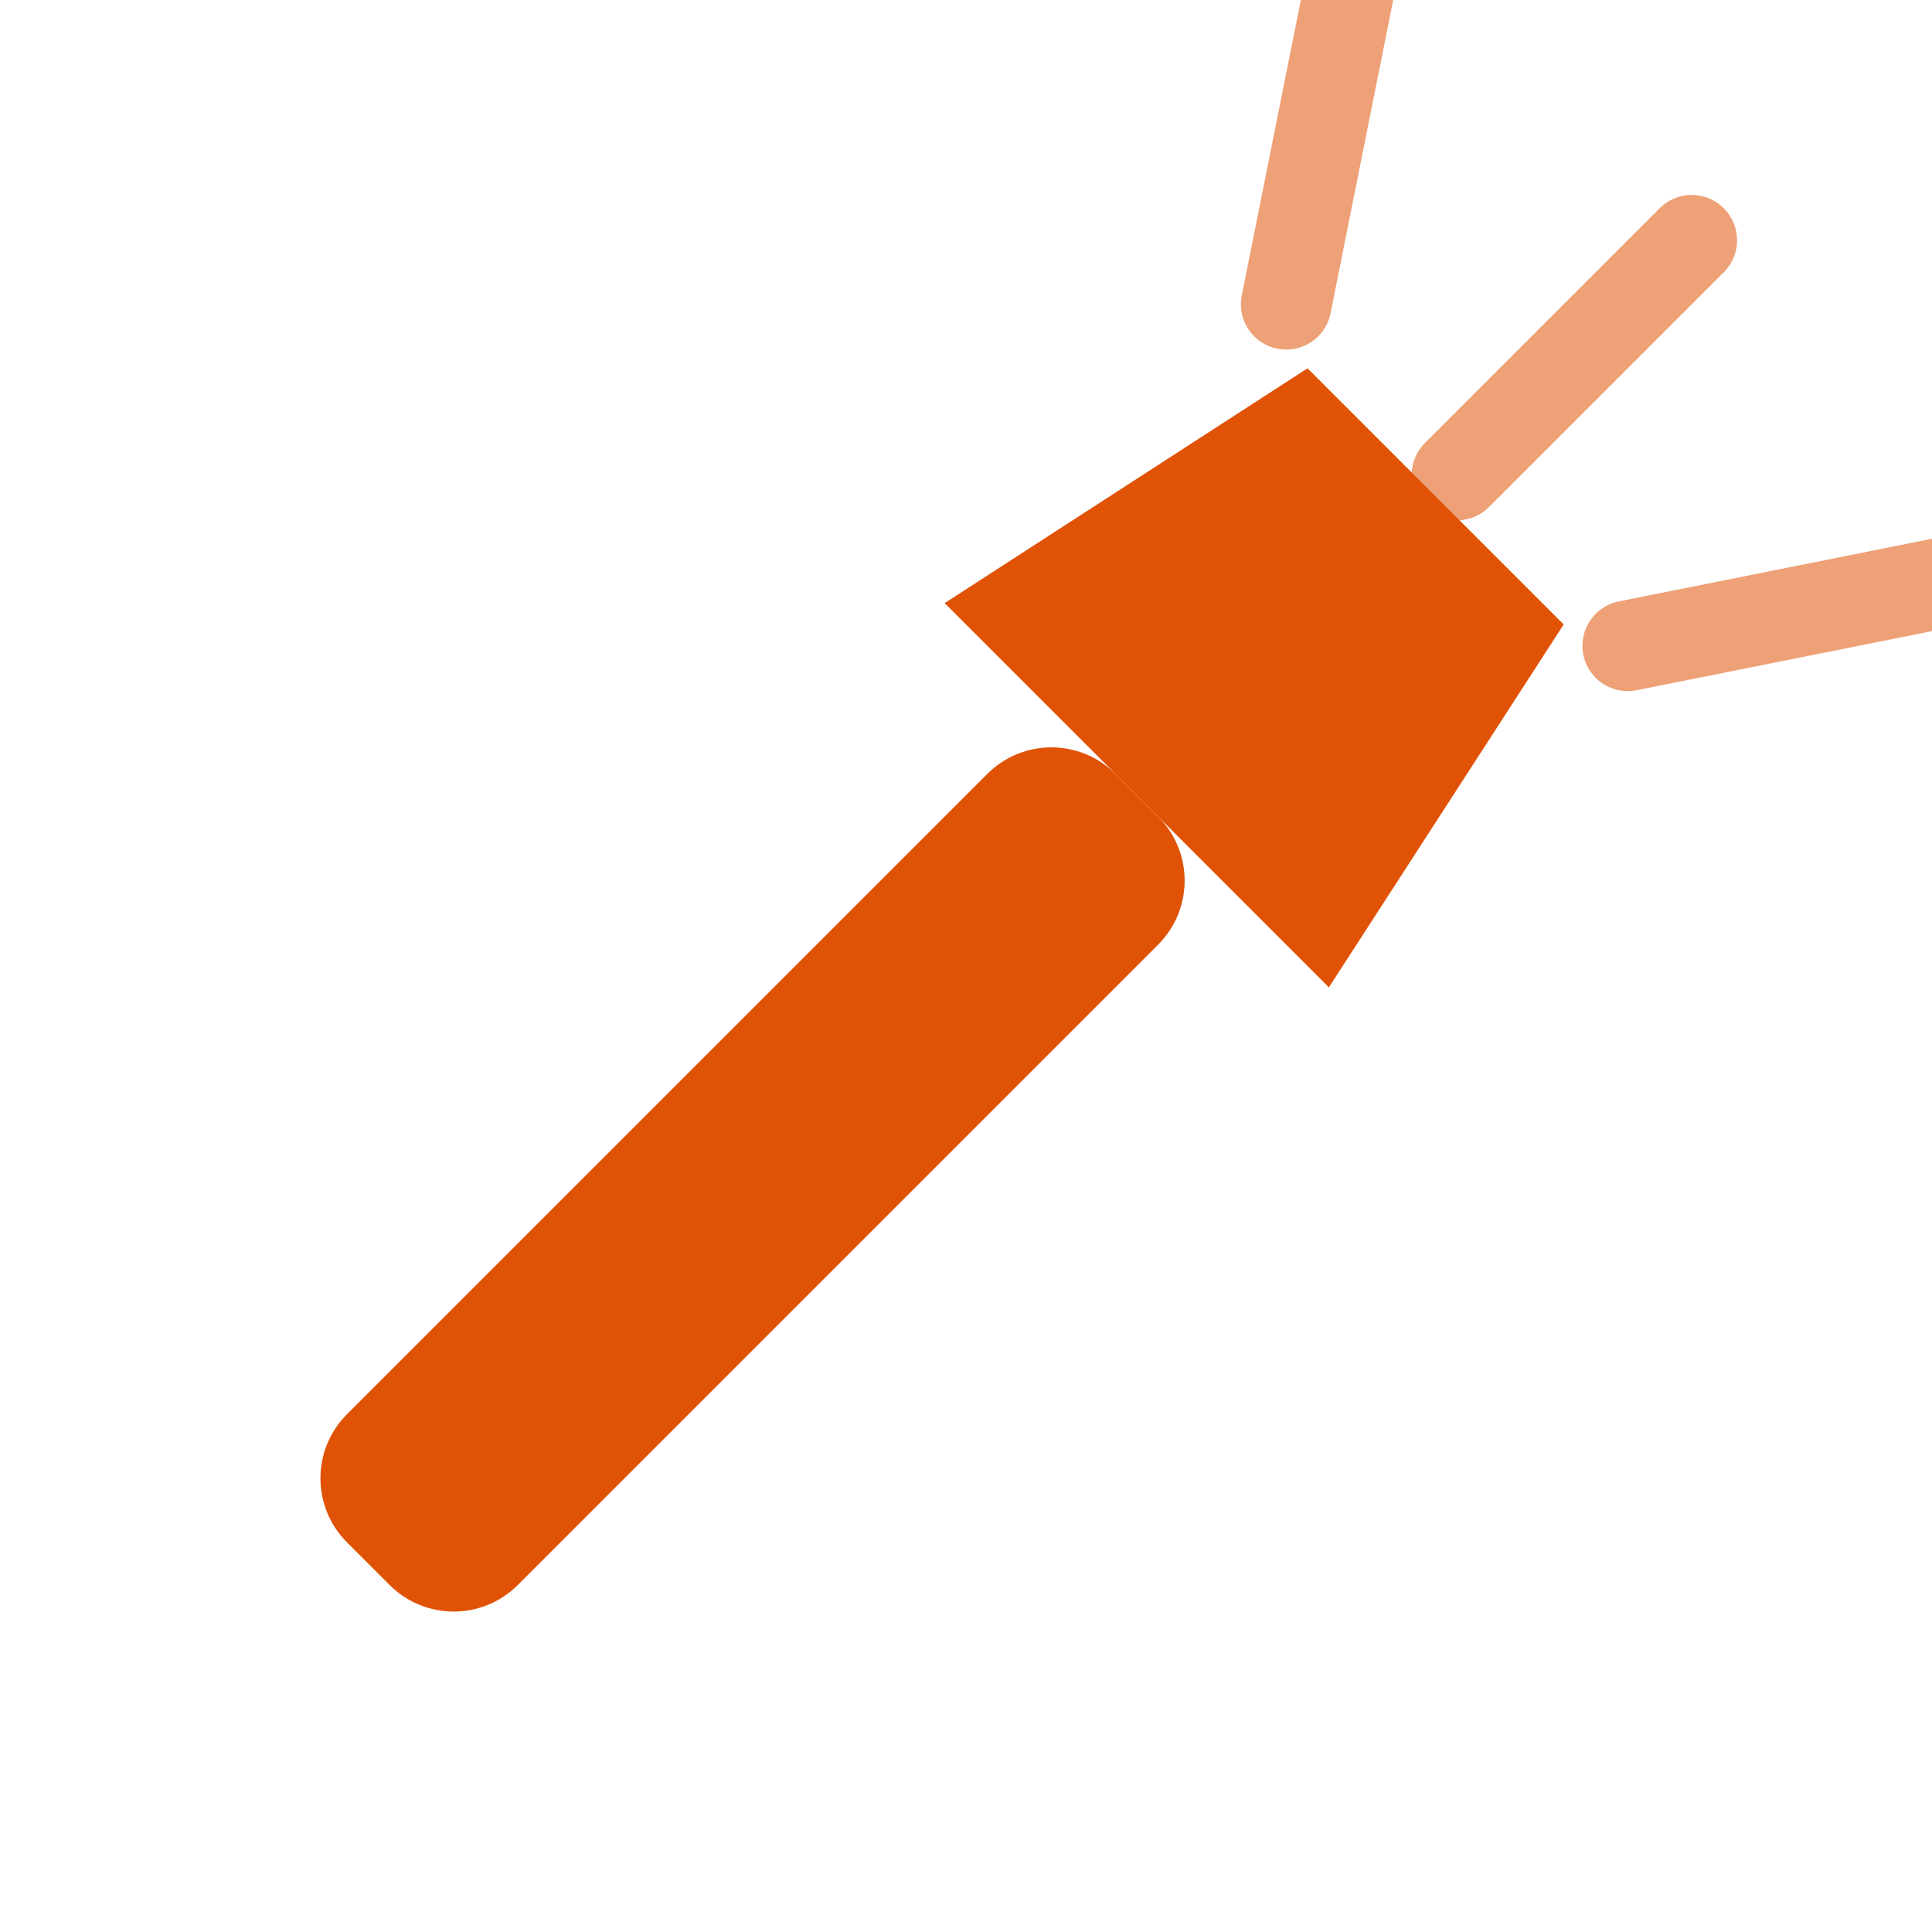
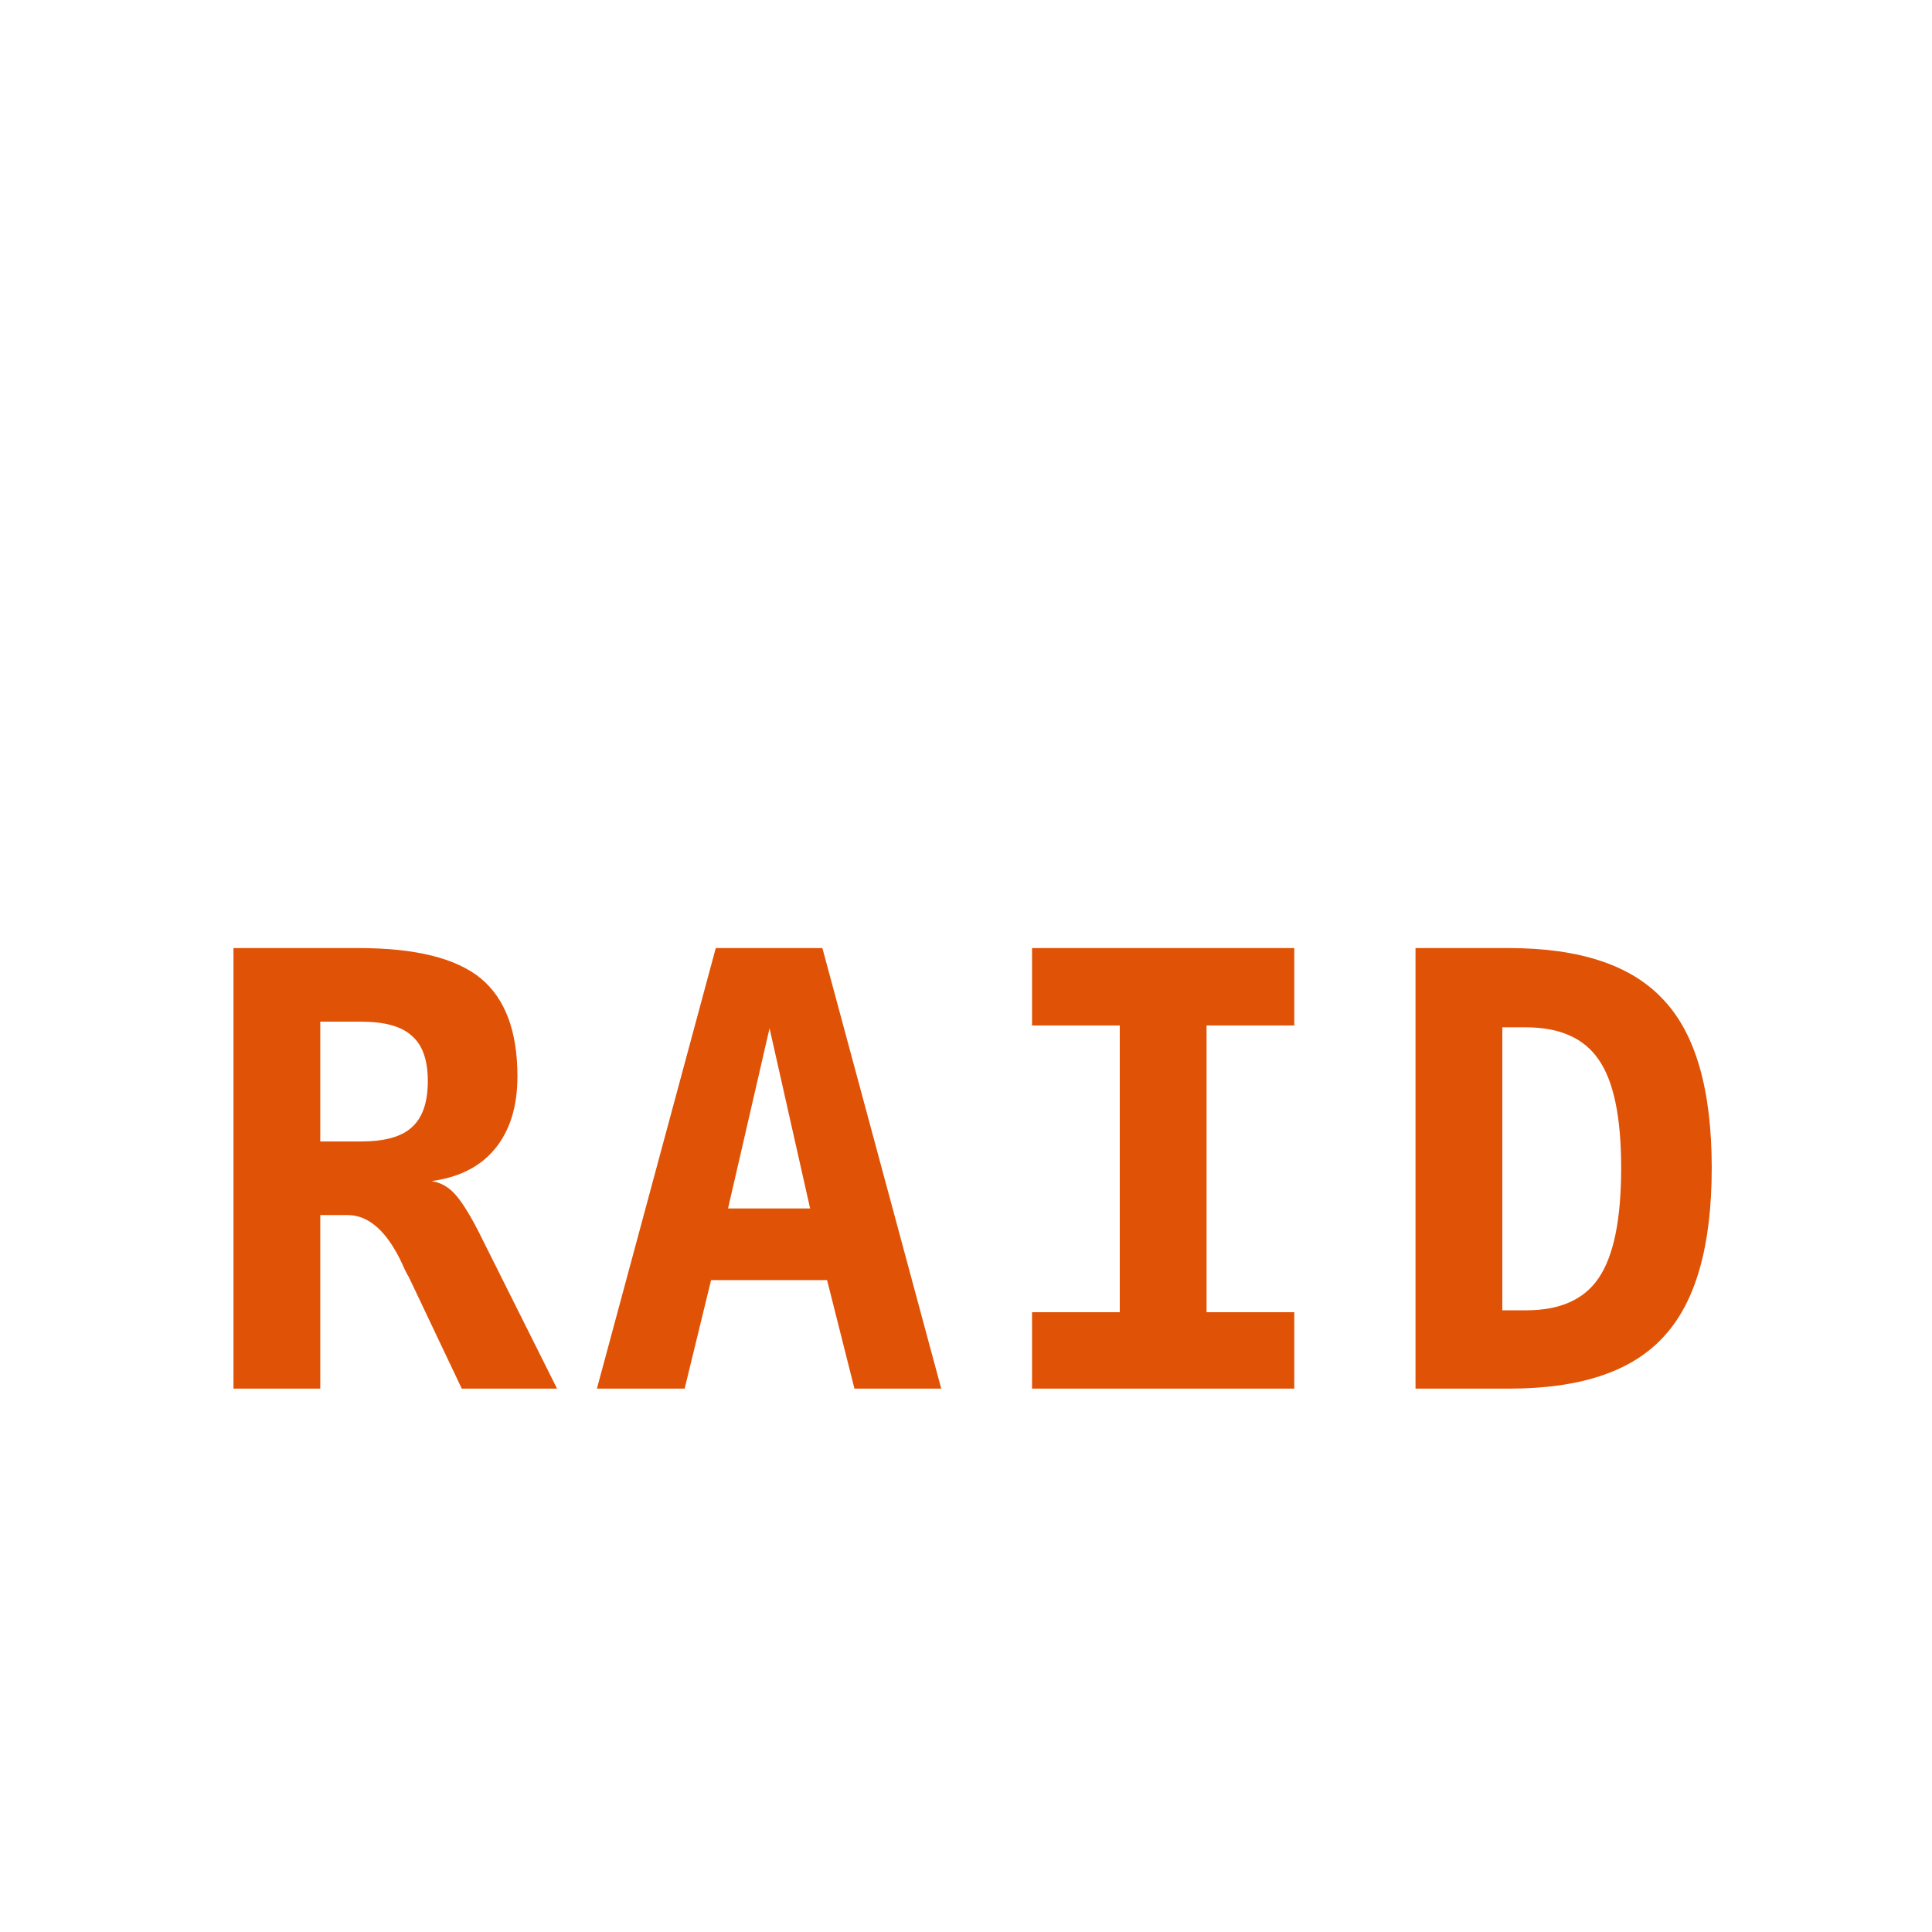
<svg xmlns="http://www.w3.org/2000/svg" viewBox="0 0 32 32">
-   <g transform="rotate(-45, 16, 16)">
-     <rect x="2" y="14" width="18" height="4" rx="1.5" fill="#E05206" />
-     <path d="M20 11.5 L27 13 L27 19 L20 20.5 Z" fill="#E05206" />
-     <line x1="27.5" y1="12" x2="32" y2="9" stroke="#E05206" stroke-width="1.5" stroke-linecap="round" opacity="0.55" />
-     <line x1="27.5" y1="16" x2="33" y2="16" stroke="#E05206" stroke-width="1.5" stroke-linecap="round" opacity="0.55" />
-     <line x1="27.5" y1="20" x2="32" y2="23" stroke="#E05206" stroke-width="1.5" stroke-linecap="round" opacity="0.55" />
-   </g>
+   <text x="16" y="23" font-family="monospace" font-size="10" font-weight="700" fill="#E05206" text-anchor="middle" letter-spacing="0.5">RAID</text>
</svg>
